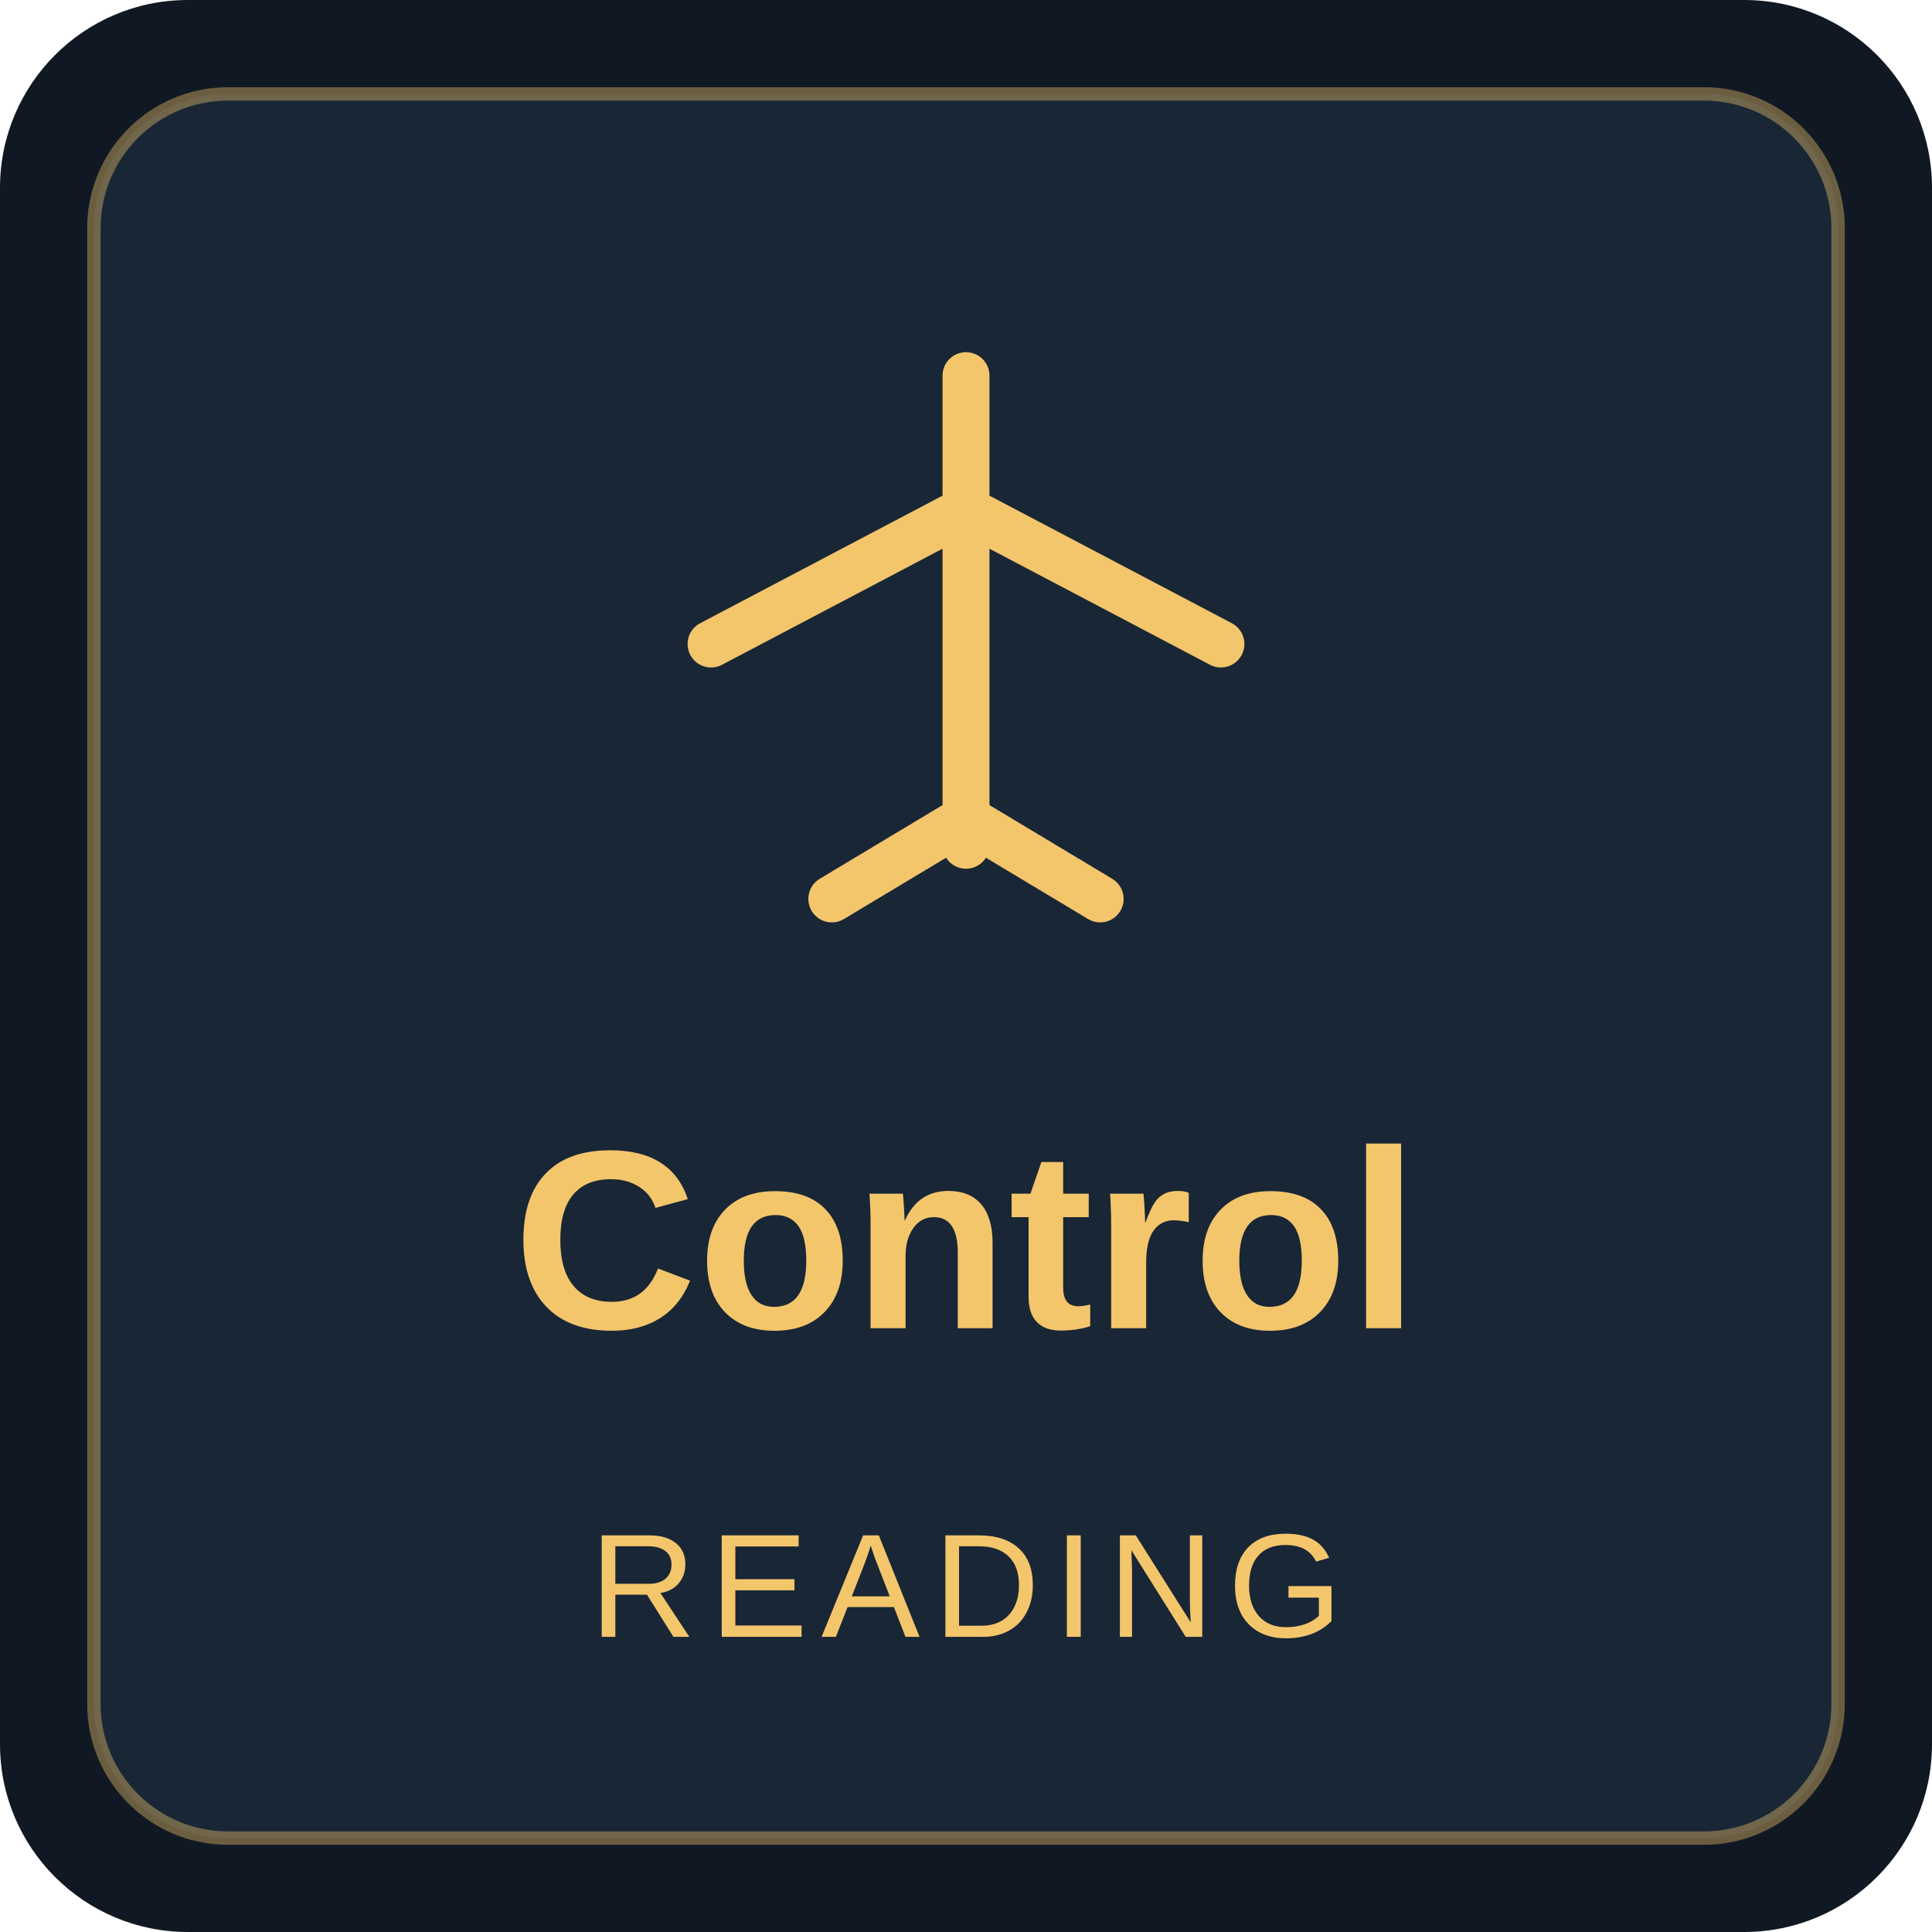
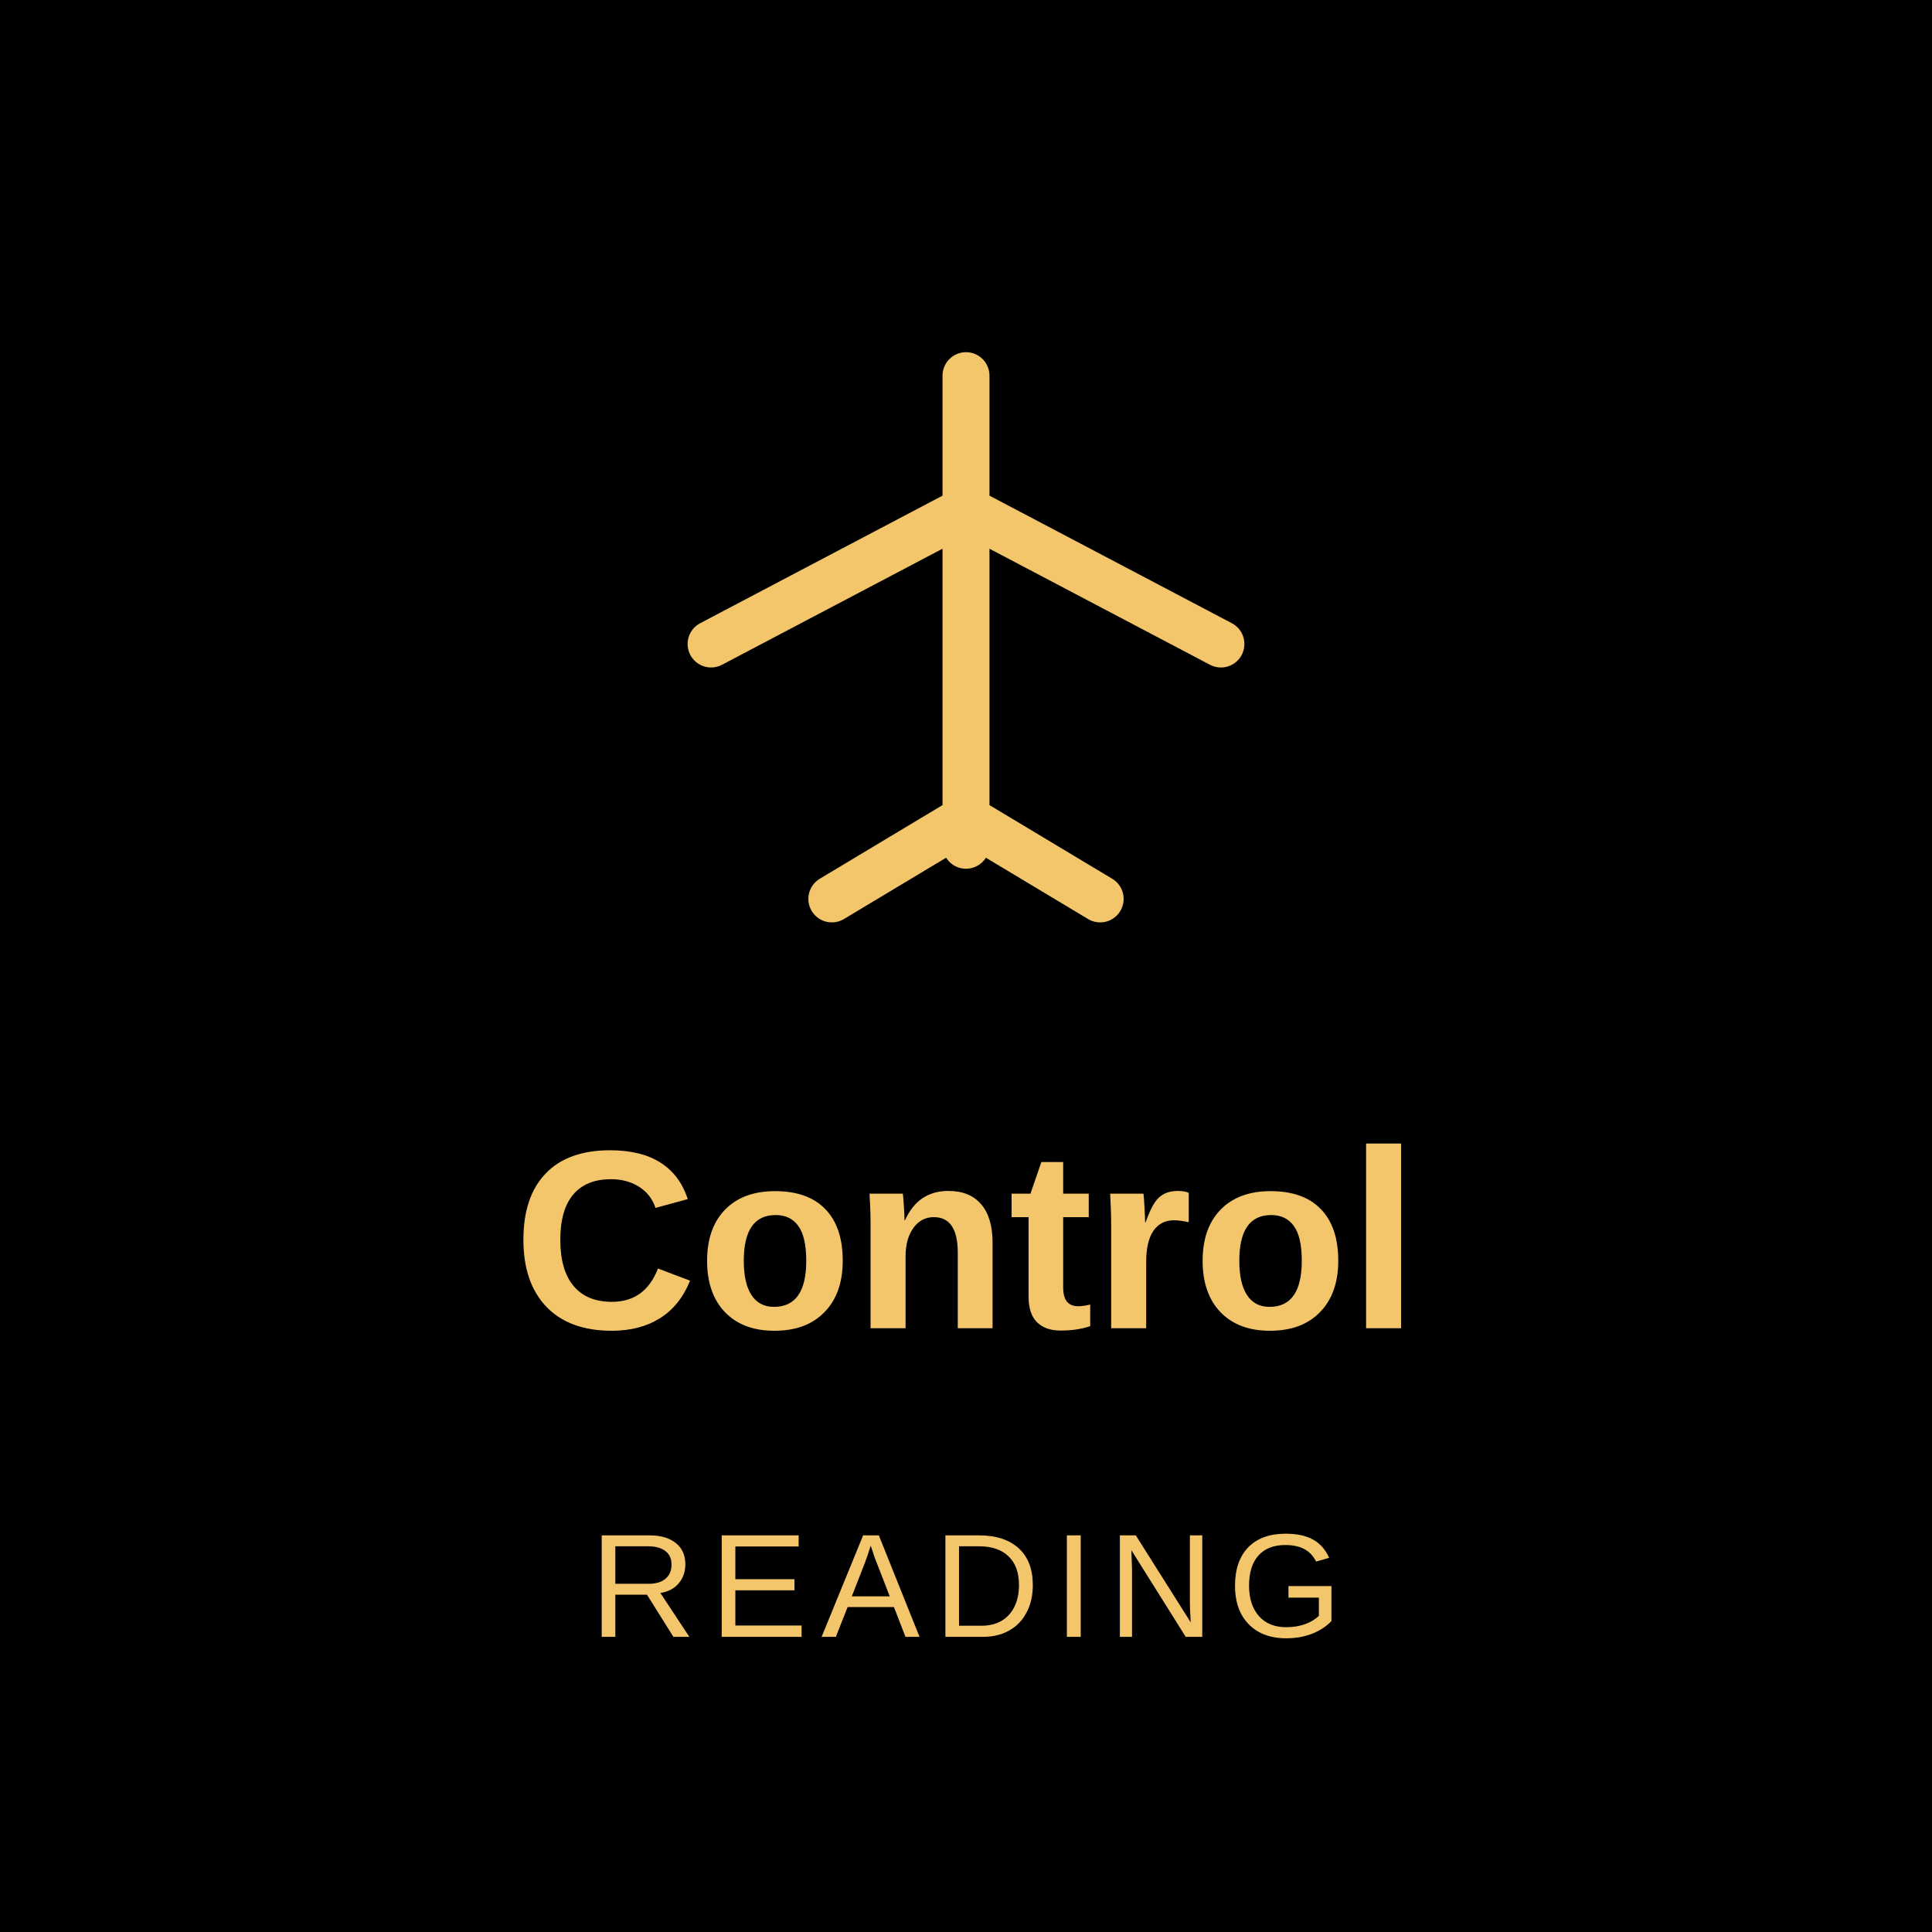
<svg xmlns="http://www.w3.org/2000/svg" width="144" height="144" viewBox="0 0 144 144">
-   <rect width="144" height="144" rx="14" fill="#101923" />
-   <rect x="7" y="7" width="130" height="130" rx="10" fill="#192635" stroke="#f3c66c" stroke-opacity=".4" />
+   <rect width="144" height="144" fill="#000000" />
  <g transform="translate(47 23)" fill="none" stroke="currentColor" color="#f3c66c" stroke-width="3.5" stroke-linecap="round" stroke-linejoin="round">
    <path d="M25 5v35M6 25l19-10 19 10M15 44l10-6 10 6" />
  </g>
  <text x="72" y="99" fill="#f3c66c" text-anchor="middle" font-family="Arial, sans-serif" font-size="19" font-weight="700">Control</text>
  <text x="72" y="122" fill="#f3c66c" text-anchor="middle" font-family="Arial, sans-serif" font-size="11" letter-spacing="1">READING</text>
</svg>
